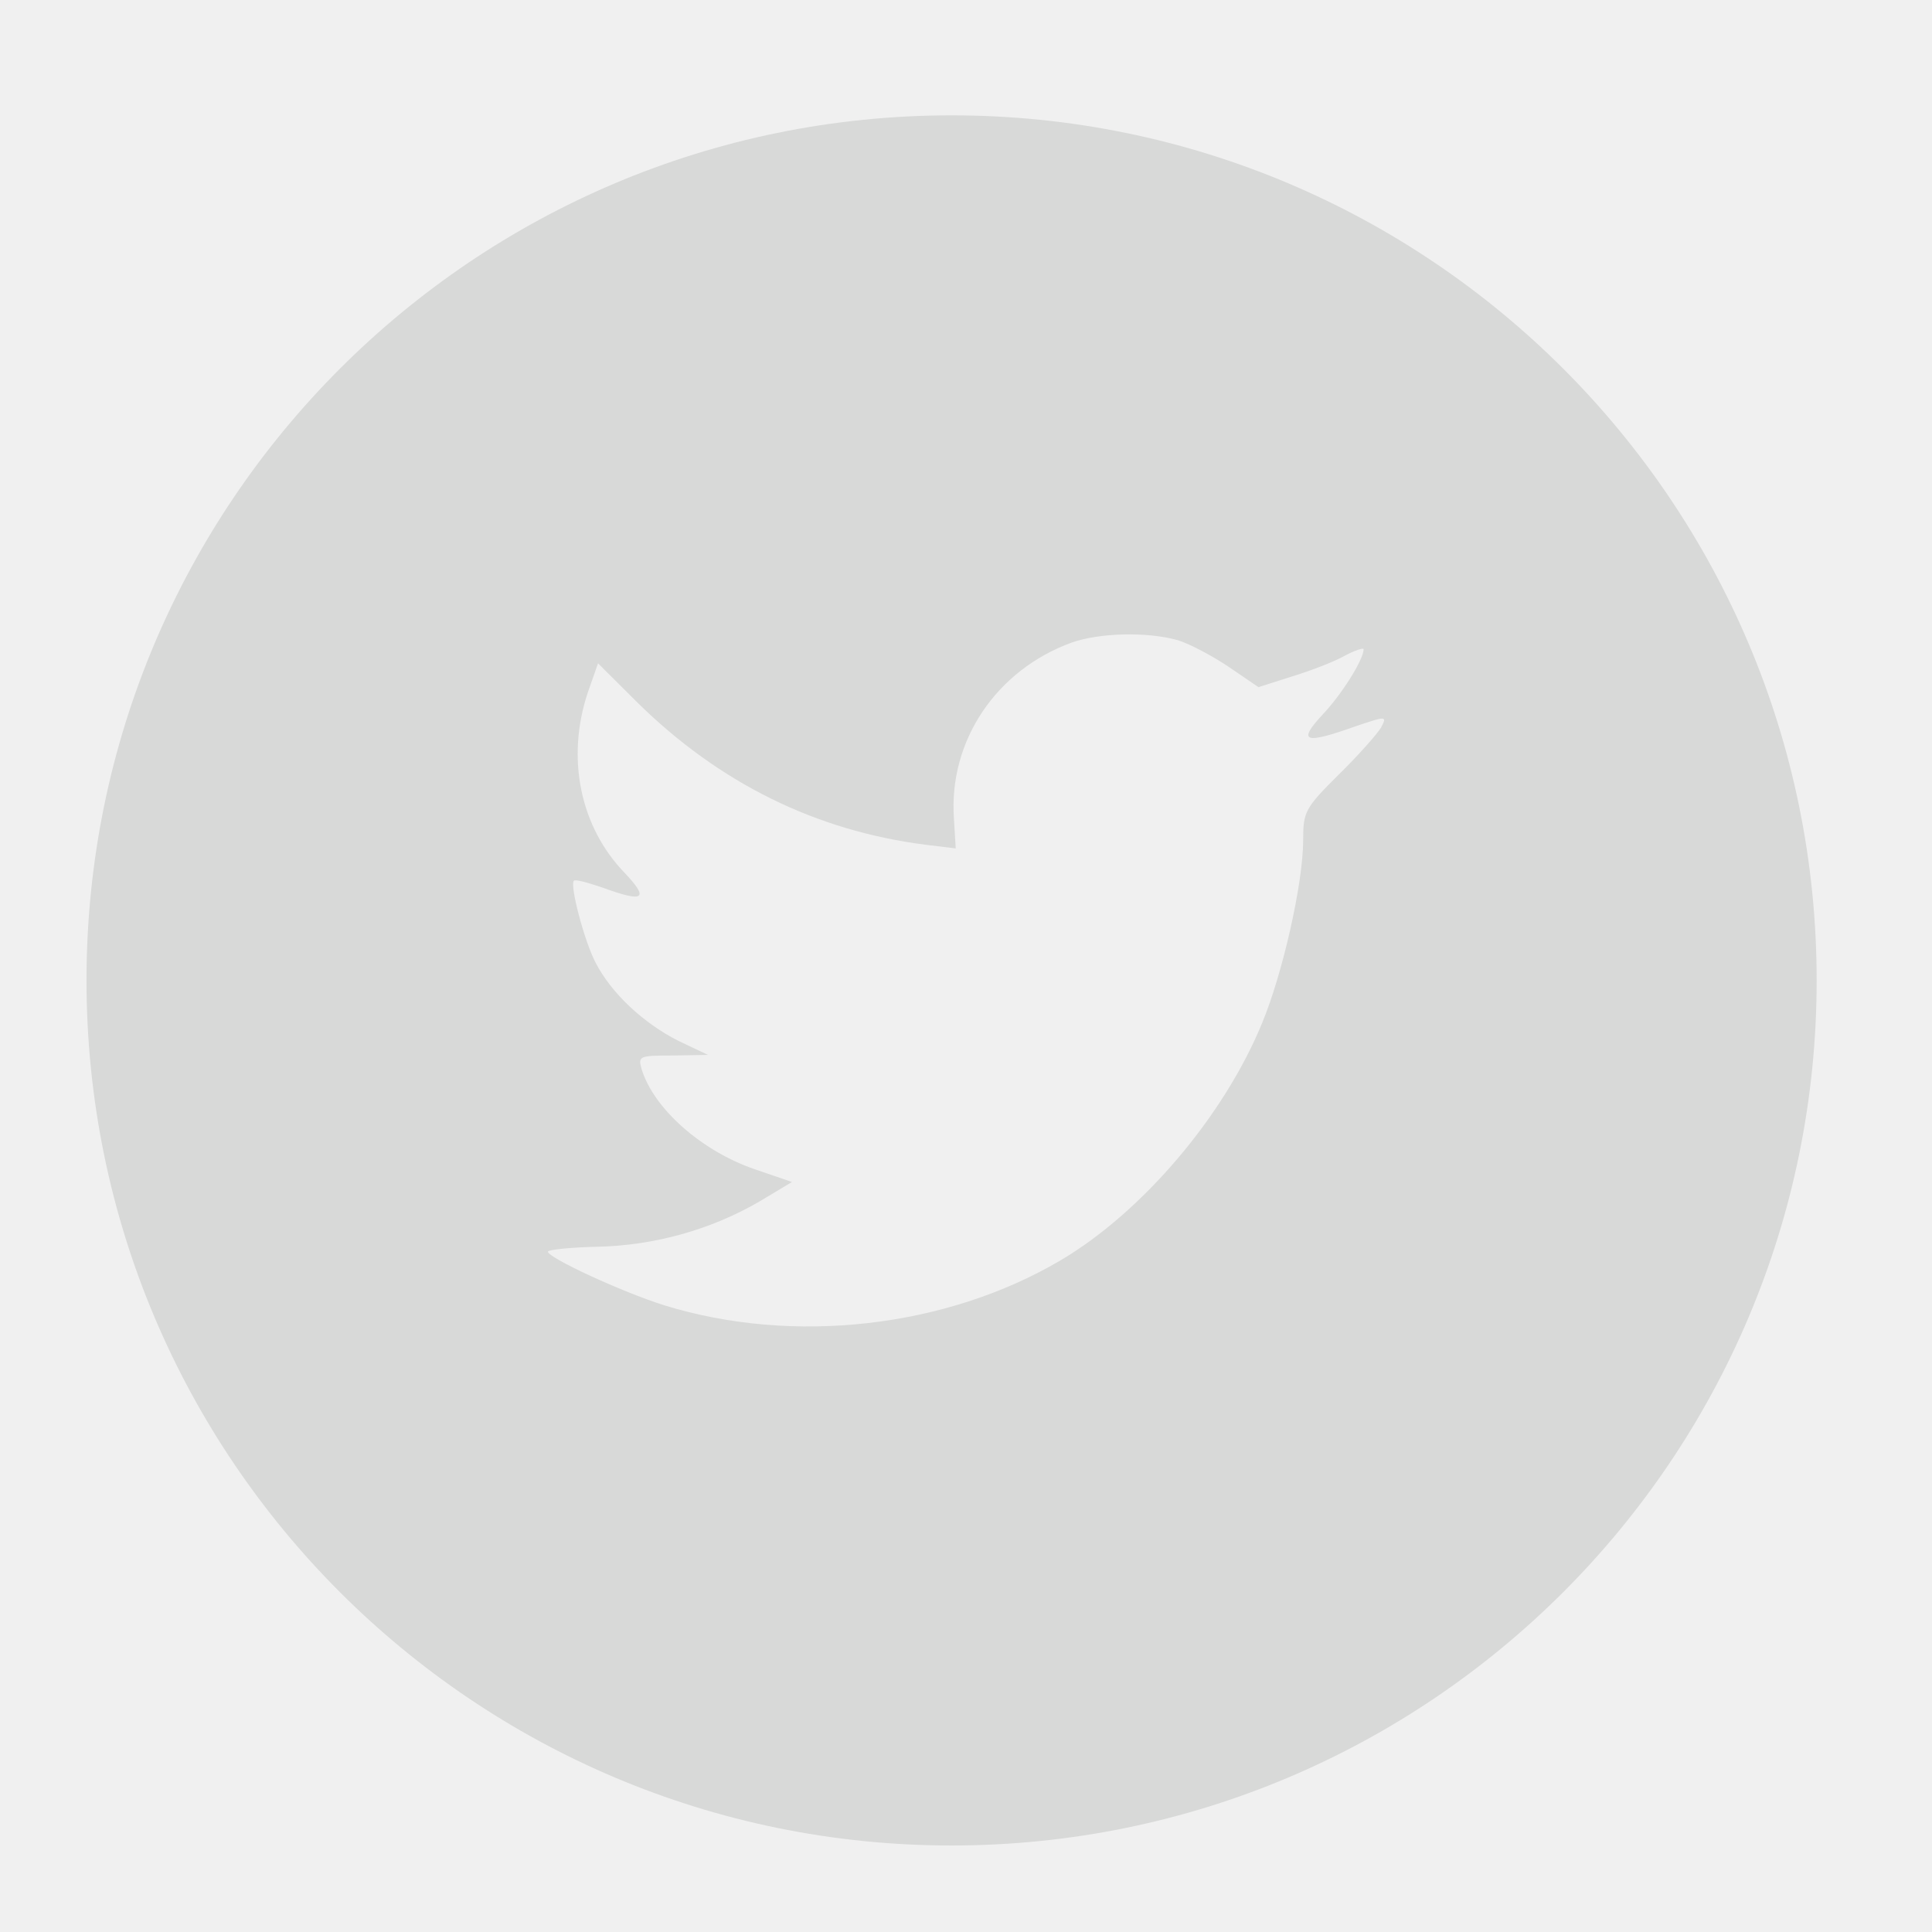
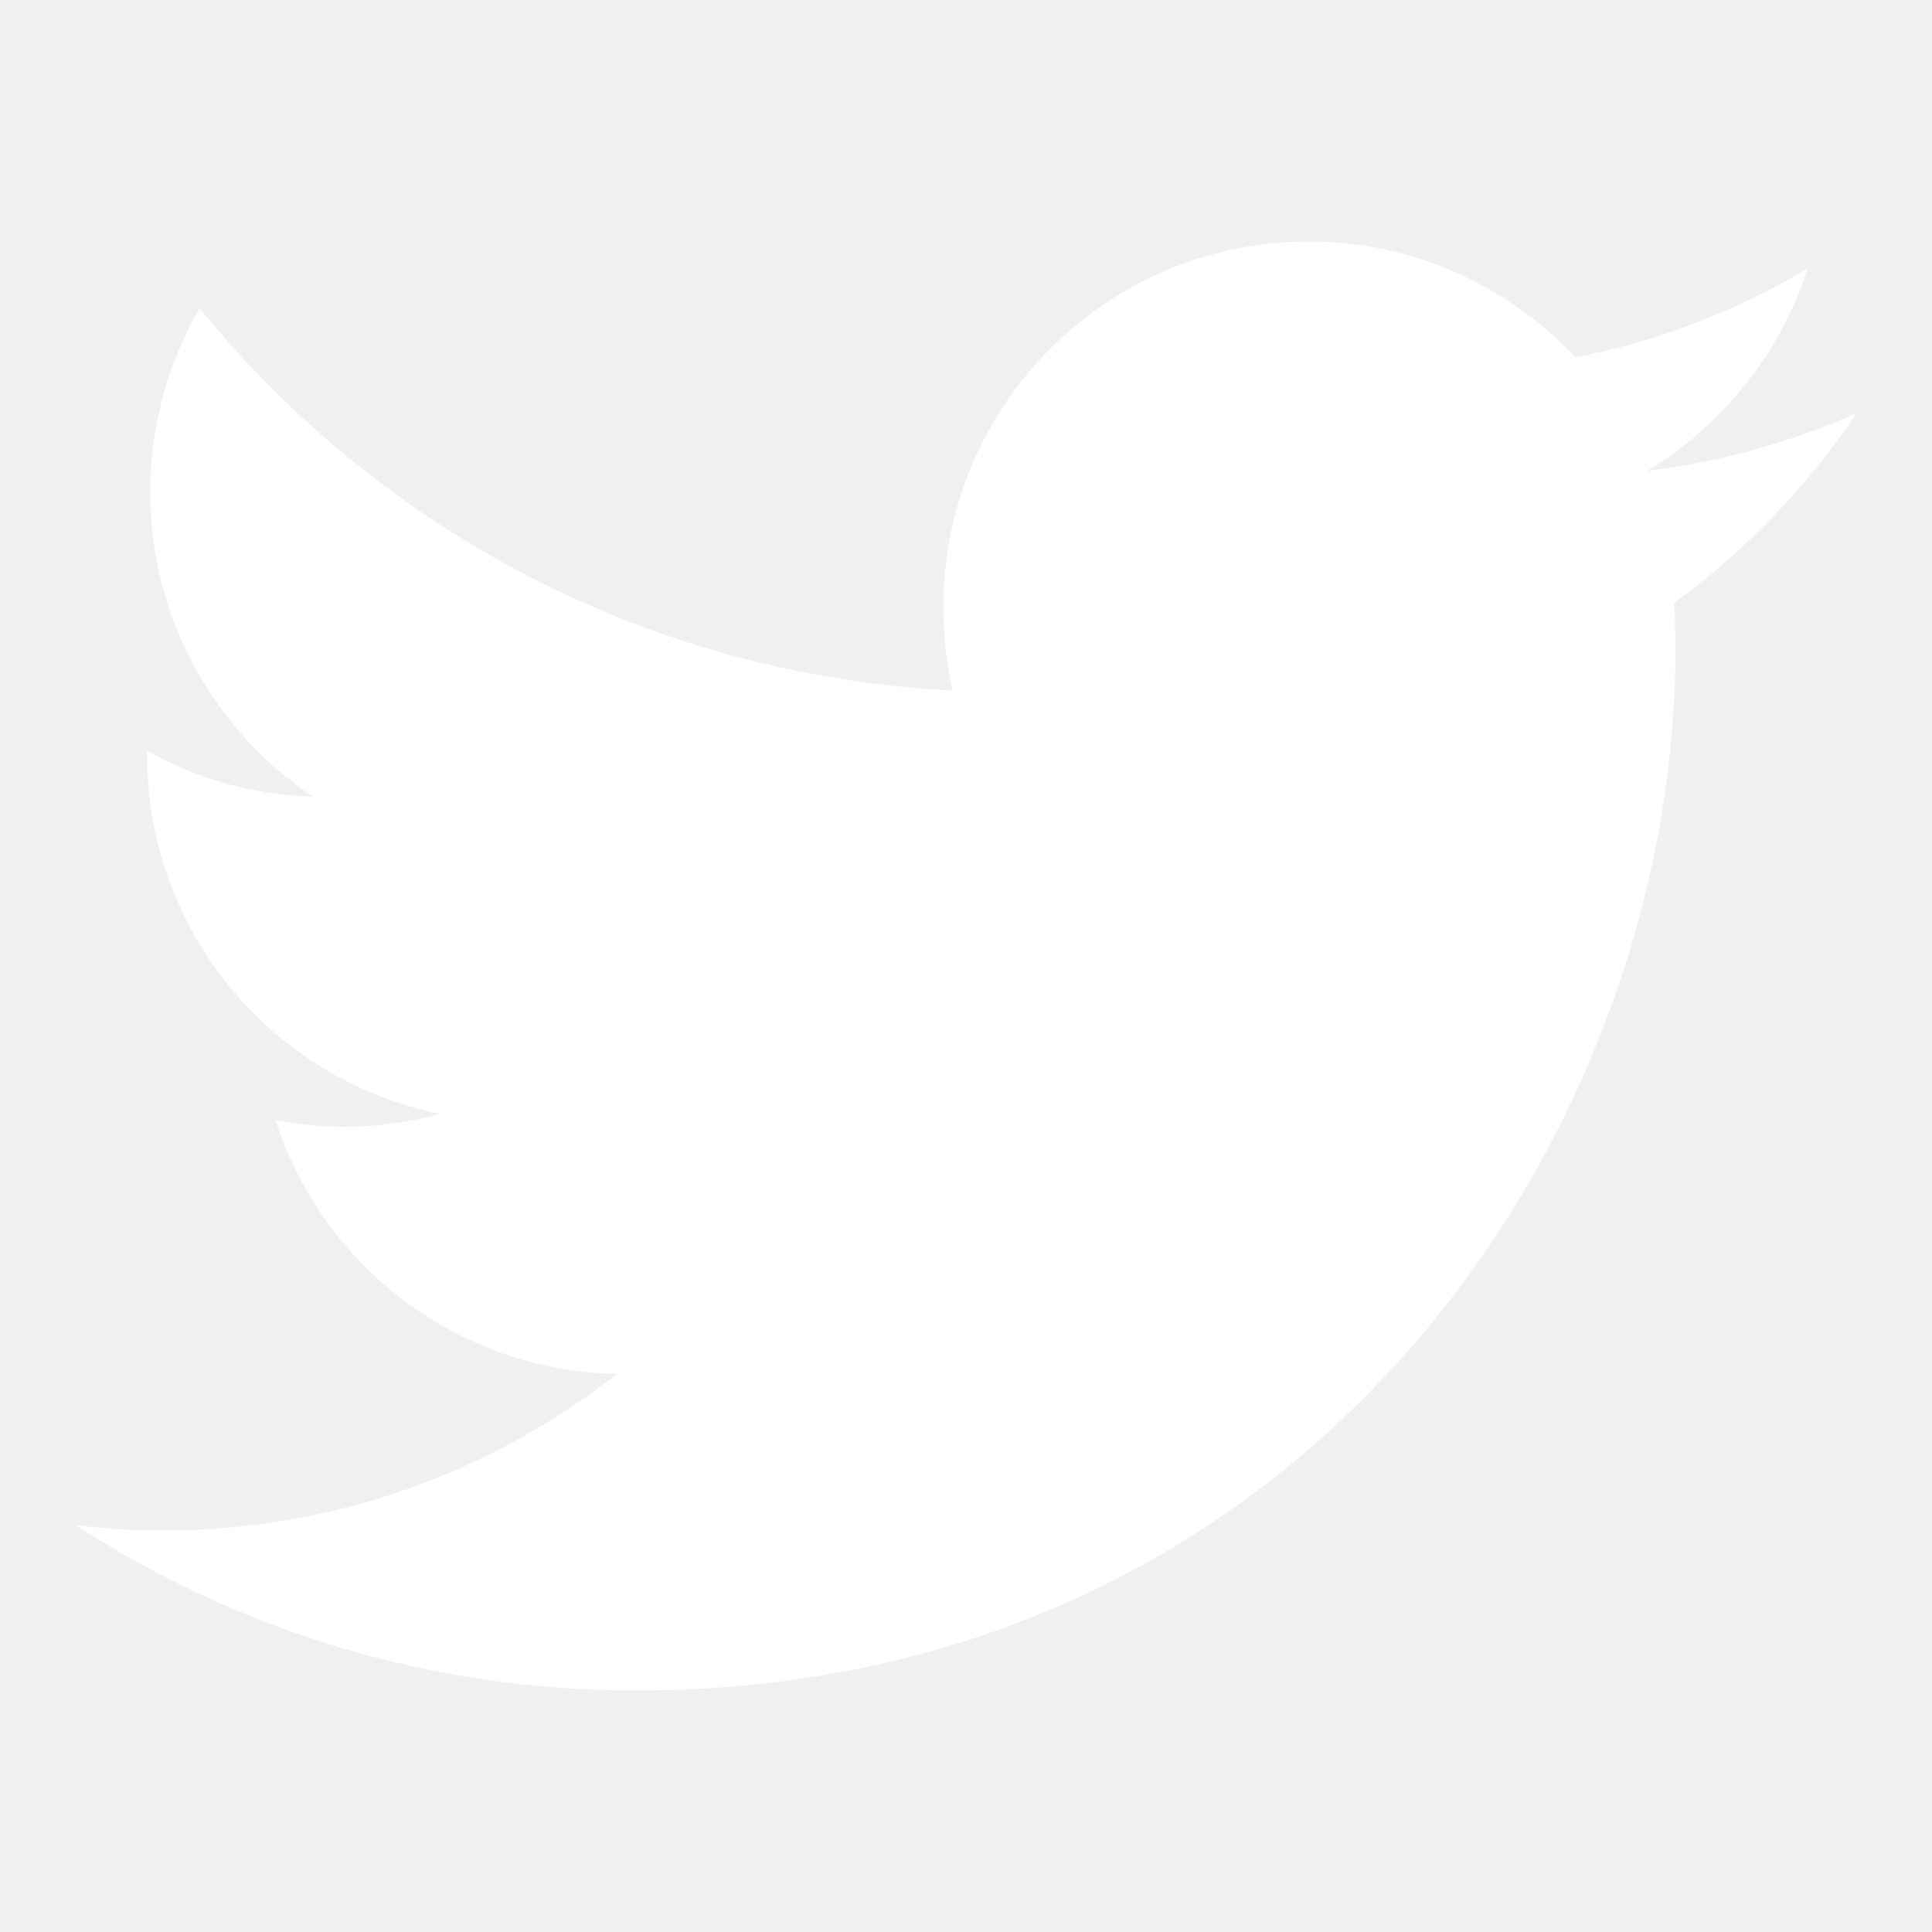
- <svg xmlns="http://www.w3.org/2000/svg" height="67px" id="Layer_1" style="enable-background:new 0 0 67 67;" version="1.1" viewBox="0 0 67 67" width="67px" xml:space="preserve">
-   <path d="M37.167,22.283c-2.619,0.953-4.274,3.411-4.086,6.101  l0.063,1.038l-1.048-0.127c-3.813-0.487-7.145-2.139-9.974-4.915l-1.383-1.377l-0.356,1.017c-0.754,2.267-0.272,4.661,1.299,6.271  c0.838,0.89,0.649,1.017-0.796,0.487c-0.503-0.169-0.943-0.296-0.985-0.233c-0.146,0.149,0.356,2.076,0.754,2.839  c0.545,1.06,1.655,2.097,2.871,2.712l1.027,0.487l-1.215,0.021c-1.173,0-1.215,0.021-1.089,0.467  c0.419,1.377,2.074,2.839,3.918,3.475l1.299,0.444l-1.131,0.678c-1.676,0.976-3.646,1.526-5.616,1.568  C19.775,43.256,19,43.341,19,43.405c0,0.211,2.557,1.397,4.044,1.864c4.463,1.377,9.765,0.783,13.746-1.568  c2.829-1.673,5.657-5,6.978-8.221c0.713-1.716,1.425-4.851,1.425-6.354c0-0.975,0.063-1.102,1.236-2.267  c0.692-0.678,1.341-1.419,1.467-1.631c0.21-0.403,0.188-0.403-0.88-0.043c-1.781,0.636-2.033,0.551-1.152-0.402  c0.649-0.678,1.425-1.907,1.425-2.267c0-0.063-0.314,0.042-0.671,0.233c-0.377,0.212-1.215,0.53-1.844,0.72l-1.131,0.361l-1.027-0.7  c-0.566-0.381-1.361-0.805-1.781-0.932C39.766,21.902,38.131,21.944,37.167,22.283z M33,64C16.432,64,3,50.569,3,34S16.432,4,33,4  s30,13.431,30,30S49.568,64,33,64z" style="fill-rule:evenodd;clip-rule:evenodd;fill:#D8D9D8;" />
+ <svg xmlns="http://www.w3.org/2000/svg" height="512px" id="Layer_1" style="enable-background:new 0 0 512 512;" version="1.1" viewBox="0 0 512 512" width="512px" xml:space="preserve">
+   <path fill="#ffffff" d="M492,109.5c-17.4,7.7-36,12.9-55.6,15.3c20-12,35.4-31,42.6-53.6c-18.7,11.1-39.4,19.2-61.5,23.5  C399.8,75.8,374.6,64,346.8,64c-53.5,0-96.8,43.4-96.8,96.9c0,7.6,0.8,15,2.5,22.1C172,179,100.6,140.4,52.9,81.7  c-8.3,14.3-13.1,31-13.1,48.7c0,33.6,17.1,63.3,43.1,80.7C67,210.7,52,206.3,39,199c0,0.4,0,0.8,0,1.2c0,47,33.4,86.1,77.7,95  c-8.1,2.2-16.7,3.4-25.5,3.4c-6.2,0-12.3-0.6-18.2-1.8c12.3,38.5,48.1,66.5,90.5,67.3c-33.1,26-74.9,41.5-120.3,41.5  c-7.8,0-15.5-0.5-23.1-1.4C62.9,432,113.8,448,168.4,448C346.6,448,444,300.3,444,172.2c0-4.2-0.1-8.4-0.3-12.5  C462.6,146,479,128.9,492,109.5z" />
</svg>
